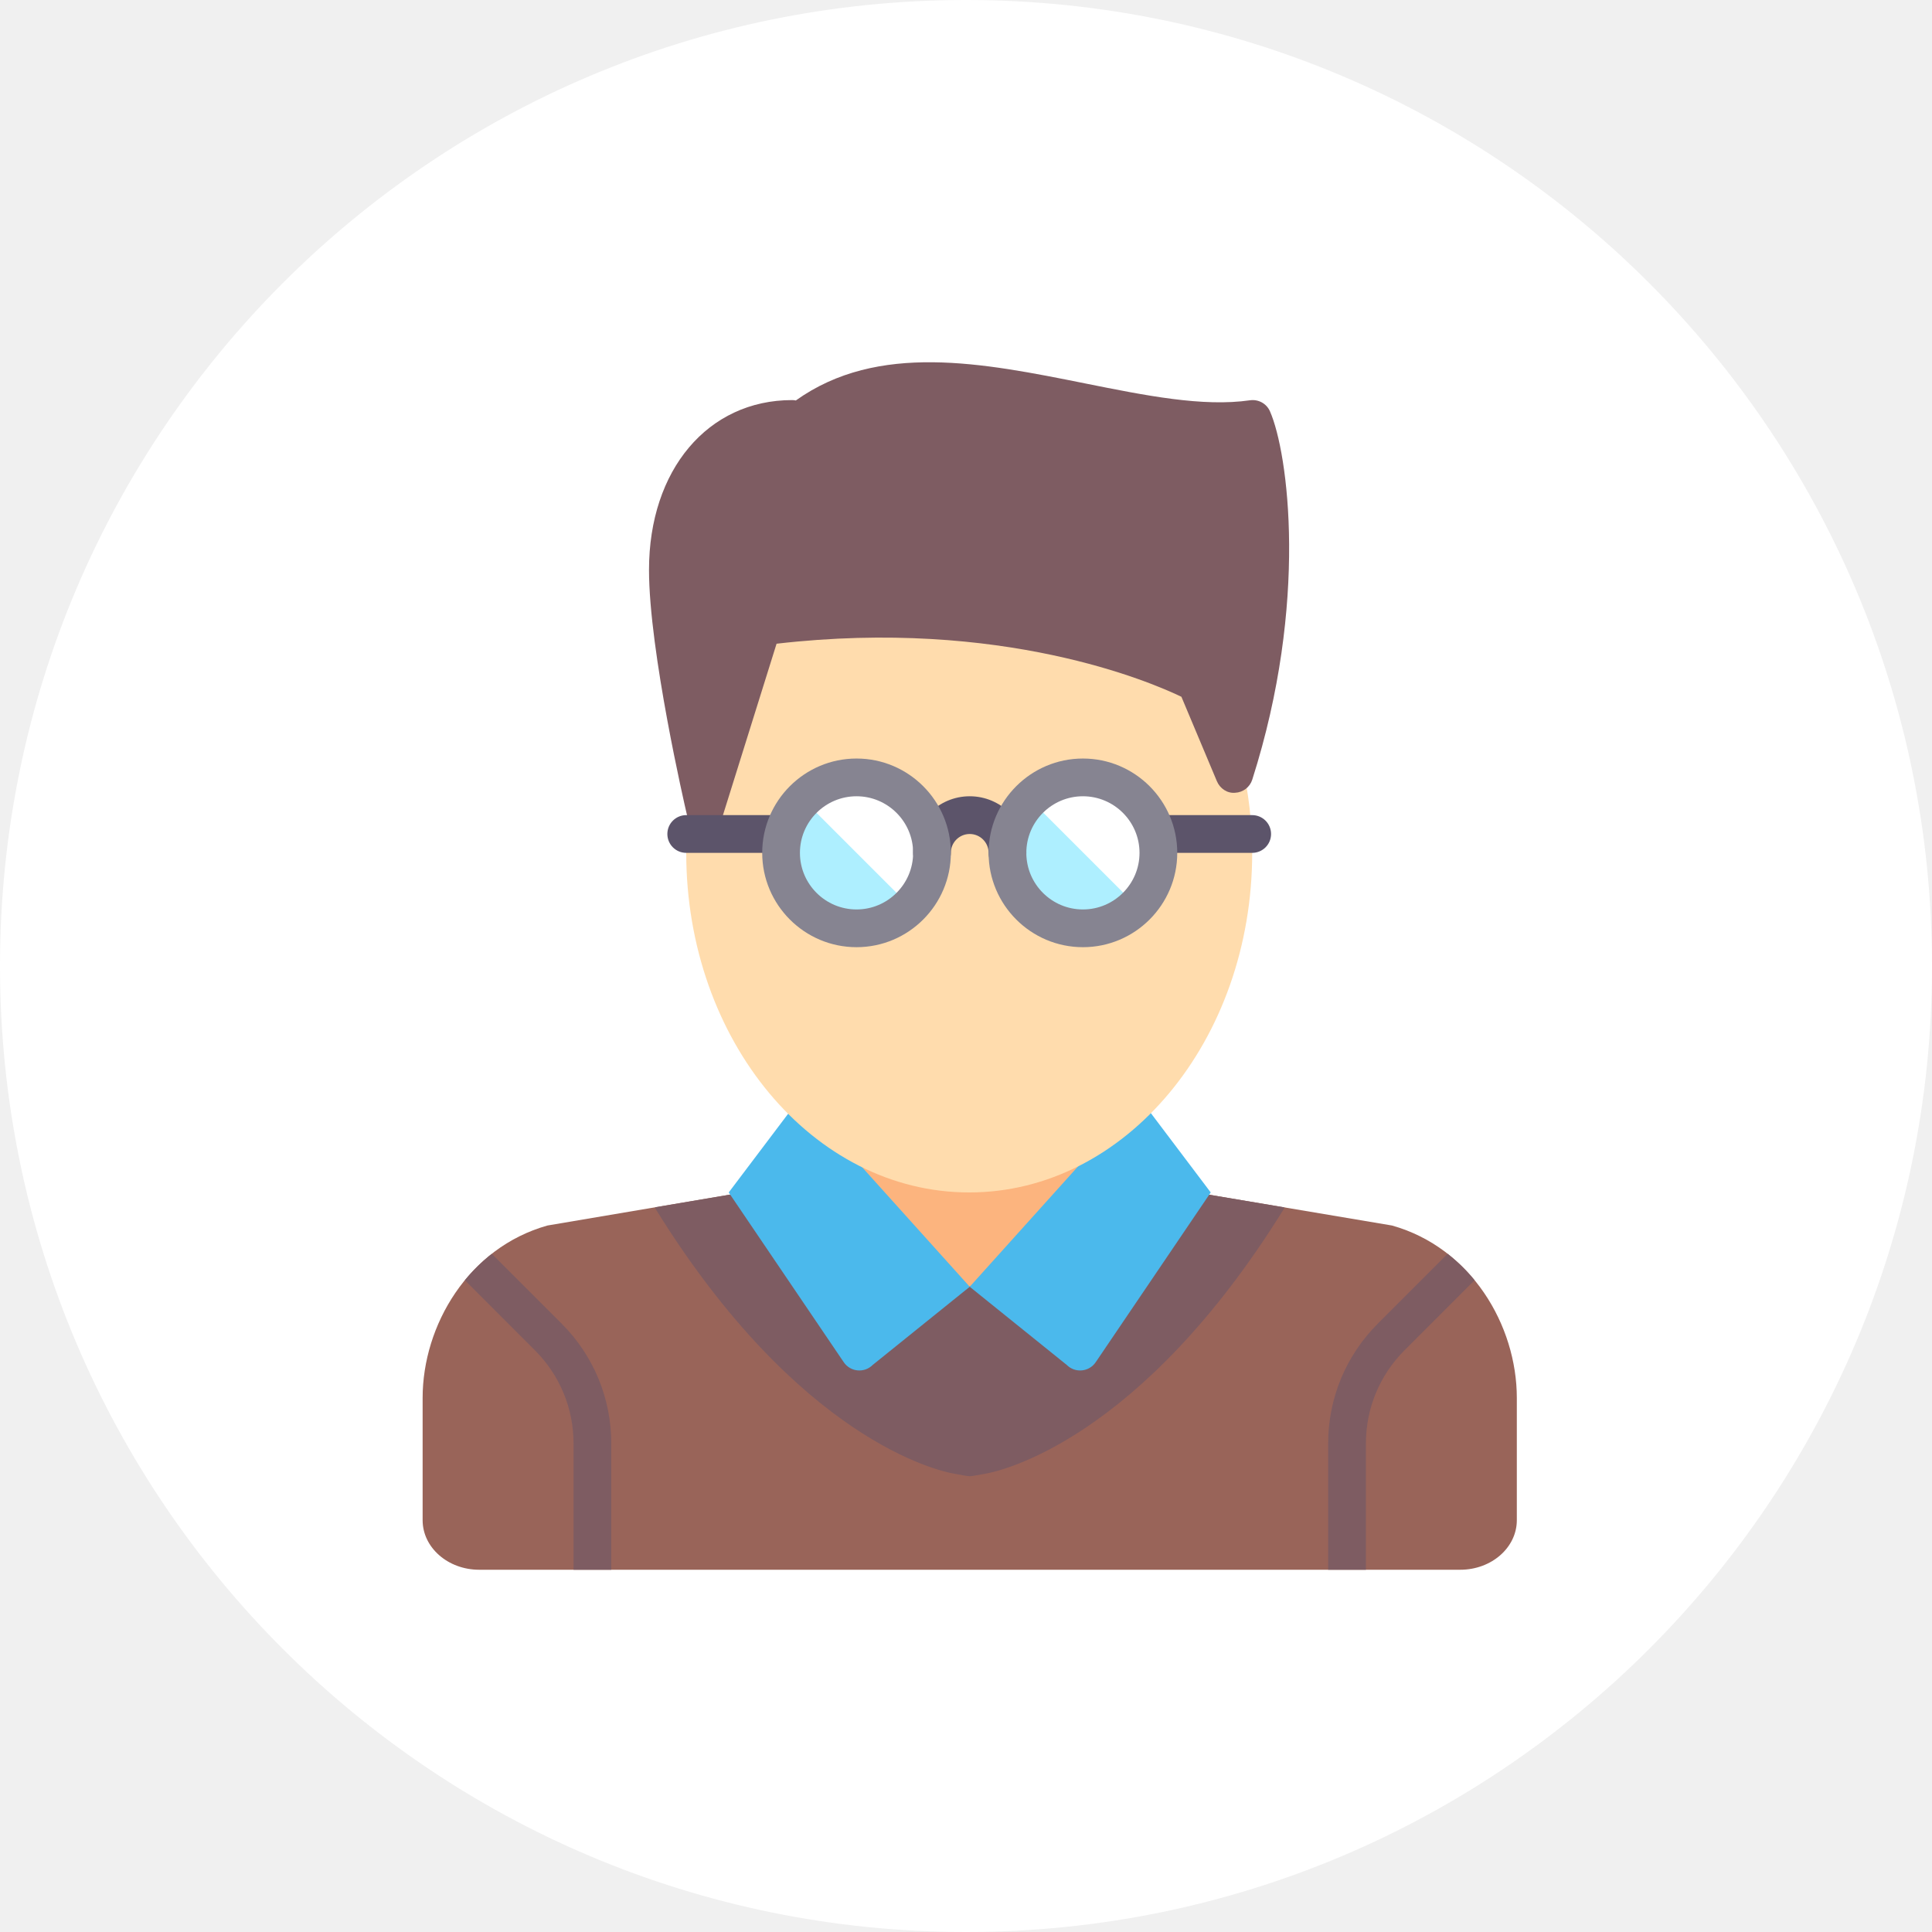
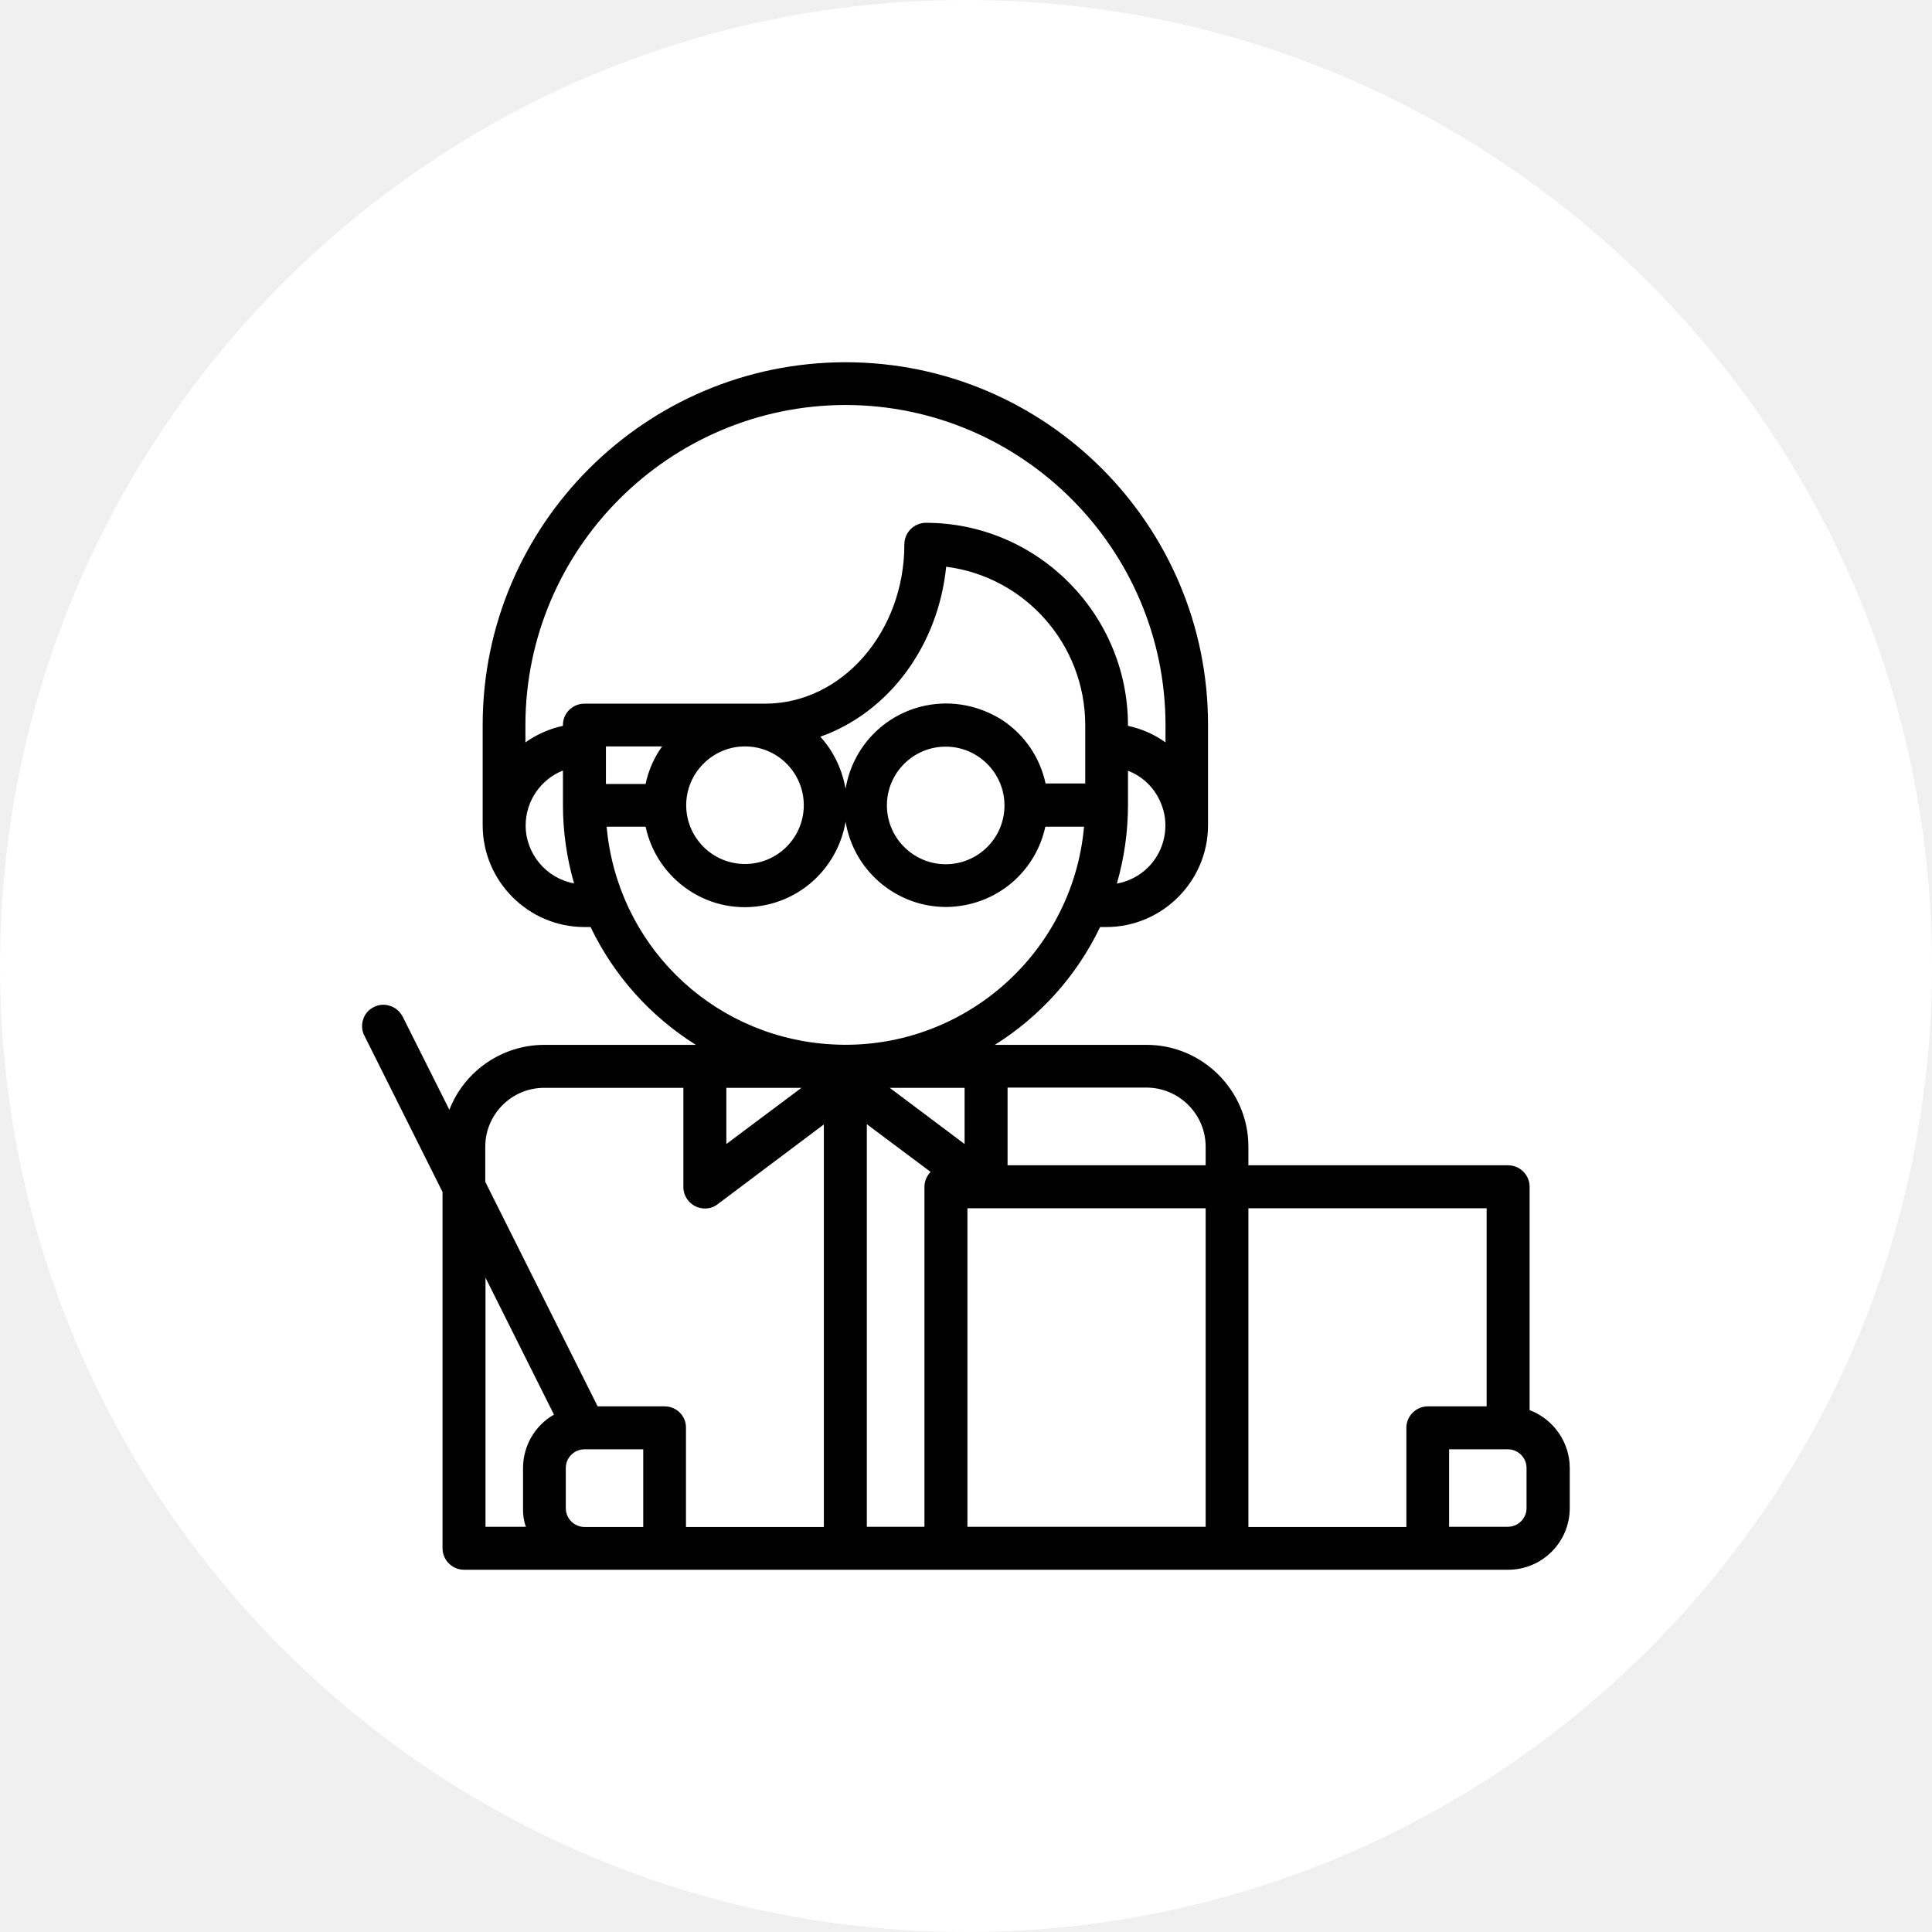
<svg xmlns="http://www.w3.org/2000/svg" width="160" height="160" viewBox="0 0 160 160" fill="none">
  <circle r="80" transform="matrix(-1 0 0 1 80 80)" fill="white" />
-   <path d="M91.202 90.941H69.329V111.252H91.202V90.941Z" fill="#FCB47E" />
-   <path d="M86.558 111.631C82.801 114.02 80.308 114.376 80.308 114.376C80.308 114.376 77.816 114.02 74.06 111.632C74.06 111.632 71.803 105.913 72.454 106.564C73.105 107.215 80.308 106.564 80.308 106.564L86.515 108.127L86.558 111.631Z" fill="#4296D9" />
-   <path d="M99.014 98.753L115.275 101.491C121.822 103.326 125.617 109.752 125.617 115.771V125.896C125.617 128.162 123.519 130 120.93 130H39.687C37.098 130 35 128.162 35 125.896V115.771C35 109.752 38.795 103.326 45.342 101.491L61.517 98.753L80.308 106.564L99.014 98.753Z" fill="#996459" />
-   <path d="M54.252 99.983C54.276 100.033 54.276 100.09 54.305 100.138C66.183 119.292 77.747 121.825 79.025 122.049L80.037 122.227C80.127 122.244 80.217 122.252 80.309 122.252C80.4 122.252 80.49 122.244 80.58 122.227L81.592 122.049C82.871 121.825 94.434 119.292 106.312 100.138C106.34 100.092 106.339 100.038 106.362 99.99L99.014 98.752L80.309 106.564L61.518 98.752L54.252 99.983Z" fill="#7E5C62" />
-   <path d="M66.248 90.941L60.35 98.753L69.874 112.81C70.424 113.623 71.578 113.733 72.272 113.039L80.309 106.564L66.248 90.941Z" fill="#4BB9EC" />
-   <path d="M94.37 90.941L100.267 98.753L90.743 112.81C90.193 113.623 89.039 113.733 88.345 113.039L80.308 106.564L94.37 90.941Z" fill="#4BB9EC" />
-   <path d="M102.219 64.092L99.057 56.569C99.057 56.569 85.386 49.017 63.123 51.882H63.08C59.084 56.926 56.831 63.121 56.831 70.63C56.831 86.162 67.323 98.753 80.266 98.753C93.209 98.753 103.701 86.162 103.701 70.63C103.701 68.11 103.399 65.679 102.881 63.355C102.476 63.807 102.219 64.092 102.219 64.092Z" fill="#FFDCAD" />
-   <path d="M70.891 76.879C74.343 76.879 77.141 74.082 77.141 70.63C77.141 67.179 74.343 64.381 70.891 64.381C67.44 64.381 64.642 67.179 64.642 70.63C64.642 74.082 67.44 76.879 70.891 76.879Z" fill="#AEEFFF" />
-   <path d="M70.891 64.381C69.177 64.381 67.625 65.073 66.496 66.192L75.33 75.026C76.448 73.896 77.141 72.345 77.141 70.63C77.141 67.179 74.343 64.381 70.891 64.381Z" fill="white" />
-   <path d="M89.64 76.879C93.091 76.879 95.889 74.082 95.889 70.63C95.889 67.179 93.091 64.381 89.64 64.381C86.188 64.381 83.39 67.179 83.39 70.63C83.39 74.082 86.188 76.879 89.64 76.879Z" fill="#AEEFFF" />
-   <path d="M89.683 64.381C87.968 64.381 86.416 65.073 85.287 66.192L94.121 75.026C95.24 73.896 95.932 72.345 95.932 70.63C95.932 67.179 93.134 64.381 89.683 64.381Z" fill="white" />
-   <path d="M105.174 34.066C104.893 33.425 104.226 33.053 103.523 33.149C99.608 33.715 94.861 32.755 89.84 31.748C81.418 30.058 72.713 28.309 65.908 33.164C65.809 33.144 65.706 33.133 65.599 33.133C58.621 33.133 53.748 38.916 53.748 47.195C53.748 53.937 56.737 66.831 56.865 67.377C57.025 68.062 57.625 68.557 58.328 68.583C58.348 68.584 58.368 68.584 58.386 68.584C59.067 68.584 59.673 68.142 59.877 67.489L64.312 53.31C82.971 51.154 95.344 56.502 97.839 57.704L100.778 64.698C101.031 65.299 101.632 65.714 102.287 65.653C102.941 65.624 103.507 65.191 103.707 64.567C108.39 49.892 106.675 37.477 105.174 34.066Z" fill="#7E5C62" />
-   <path d="M83.433 72.192C82.57 72.192 81.871 71.494 81.871 70.63C81.871 69.768 81.171 69.068 80.308 69.068C79.447 69.068 78.746 69.768 78.746 70.63C78.746 71.494 78.047 72.192 77.184 72.192C76.32 72.192 75.621 71.494 75.621 70.63C75.621 68.046 77.724 65.943 80.308 65.943C82.893 65.943 84.996 68.046 84.996 70.63C84.996 71.494 84.297 72.192 83.433 72.192Z" fill="#5C546A" />
-   <path d="M64.685 70.63H56.83C55.967 70.63 55.268 69.931 55.268 69.068C55.268 68.204 55.967 67.505 56.83 67.505H64.685C65.548 67.505 66.247 68.204 66.247 69.068C66.247 69.931 65.548 70.63 64.685 70.63Z" fill="#5C546A" />
-   <path d="M103.701 70.63H95.932C95.069 70.63 94.37 69.931 94.37 69.068C94.37 68.204 95.069 67.505 95.932 67.505H103.701C104.565 67.505 105.264 68.204 105.264 69.068C105.264 69.931 104.565 70.63 103.701 70.63Z" fill="#5C546A" />
-   <path d="M70.934 78.442C66.627 78.442 63.123 74.937 63.123 70.63C63.123 66.323 66.627 62.818 70.934 62.818C75.242 62.818 78.746 66.323 78.746 70.63C78.746 74.937 75.242 78.442 70.934 78.442ZM70.934 65.943C68.35 65.943 66.247 68.046 66.247 70.63C66.247 73.215 68.35 75.317 70.934 75.317C73.519 75.317 75.621 73.215 75.621 70.63C75.621 68.046 73.519 65.943 70.934 65.943Z" fill="#868491" />
-   <path d="M89.683 78.442C85.375 78.442 81.871 74.937 81.871 70.63C81.871 66.323 85.375 62.818 89.683 62.818C93.99 62.818 97.495 66.323 97.495 70.63C97.495 74.937 93.99 78.442 89.683 78.442ZM89.683 65.943C87.098 65.943 84.996 68.046 84.996 70.63C84.996 73.215 87.098 75.317 89.683 75.317C92.267 75.317 94.37 73.215 94.37 70.63C94.37 68.046 92.267 65.943 89.683 65.943Z" fill="#868491" />
-   <path d="M50.624 130V119.553C50.624 115.797 49.16 112.266 46.506 109.611L40.733 103.839C39.905 104.486 39.157 105.219 38.499 106.023L44.296 111.821C46.362 113.887 47.499 116.633 47.499 119.553V130L50.624 130Z" fill="#7E5C62" />
-   <path d="M119.884 103.838L114.111 109.611C111.455 112.266 109.993 115.797 109.993 119.553V130H113.118V119.553C113.118 116.633 114.255 113.886 116.321 111.82L122.119 106.022C121.461 105.219 120.712 104.486 119.884 103.838Z" fill="#7E5C62" />
+   <path d="M126.676 116.781V98.283C126.676 97.305 125.874 96.504 124.896 96.504H103.387V94.959C103.387 90.325 99.593 86.531 94.959 86.531H82.386C86.16 84.165 89.171 80.802 91.107 76.774H91.615C96.25 76.774 100.043 72.98 100.043 68.346V60.035C100.063 43.473 86.59 30 70.027 30C53.465 30 39.973 43.473 39.973 60.035V68.346C39.973 72.98 43.766 76.774 48.401 76.774H48.909C50.845 80.802 53.856 84.165 57.63 86.531H45.076C41.596 86.531 38.467 88.682 37.215 91.909L33.344 84.185L33.305 84.126C33.09 83.735 32.738 83.442 32.307 83.305C31.858 83.148 31.369 83.187 30.958 83.402C30.528 83.618 30.215 83.969 30.078 84.419C29.941 84.81 29.961 85.221 30.098 85.612V85.612L36.648 98.713V128.221C36.648 129.198 37.45 130 38.428 130H124.896C127.712 130 130 127.712 130 124.896V121.572C130 119.441 128.651 117.524 126.676 116.781ZM120.008 120.027H124.877C125.737 120.027 126.422 120.731 126.422 121.572V124.896C126.422 125.757 125.718 126.441 124.877 126.441H120.008V120.027ZM123.117 100.063V116.469H118.248C117.27 116.469 116.469 117.27 116.469 118.248V126.461H103.387V100.063H123.117ZM93.414 66.703V63.829C94.568 64.278 95.507 65.139 96.034 66.273C96.602 67.446 96.66 68.776 96.23 70.008C95.643 71.67 94.216 72.863 92.495 73.176C93.101 71.064 93.414 68.874 93.414 66.703ZM46.621 63.809V66.684C46.621 68.874 46.934 71.044 47.54 73.156C45.252 72.745 43.532 70.712 43.532 68.365C43.532 66.351 44.763 64.552 46.621 63.809ZM46.621 60.035V60.113C45.507 60.348 44.451 60.817 43.512 61.482V60.035C43.532 45.448 55.42 33.559 70.027 33.539C84.615 33.559 96.504 45.448 96.523 60.035V61.482C95.604 60.817 94.529 60.348 93.414 60.113V60.035C93.395 50.825 85.886 43.297 76.676 43.297C75.698 43.297 74.896 44.099 74.896 45.076C74.896 52.35 69.715 58.275 63.359 58.275H48.401C47.423 58.275 46.621 59.057 46.621 60.035ZM73.449 66.703C73.449 64.005 75.639 61.834 78.318 61.834C80.997 61.834 83.187 64.024 83.187 66.703C83.187 69.402 80.997 71.572 78.318 71.572C75.639 71.572 73.449 69.382 73.449 66.703ZM76.656 58.432C73.136 59.155 70.575 61.971 70.027 65.334C70.008 65.237 69.988 65.139 69.969 65.022C69.656 63.535 68.972 62.147 67.935 61.013C73.606 58.999 77.693 53.504 78.358 46.934C84.928 47.775 89.855 53.387 89.875 60.016V64.885H86.59C86.121 62.714 84.85 60.856 82.992 59.625C81.095 58.432 78.866 57.982 76.656 58.432ZM61.697 61.815C64.396 61.815 66.566 64.005 66.566 66.684C66.566 69.382 64.376 71.553 61.697 71.553C58.999 71.553 56.828 69.362 56.828 66.684C56.828 64.005 59.018 61.815 61.697 61.815ZM53.465 68.463C53.934 70.634 55.205 72.491 57.044 73.723C58.921 74.975 61.169 75.405 63.379 74.955C66.899 74.231 69.46 71.416 70.027 68.052C70.047 68.15 70.067 68.267 70.086 68.365C70.907 72.354 74.427 75.112 78.338 75.112C78.885 75.112 79.453 75.053 80.02 74.936C83.305 74.271 85.866 71.729 86.57 68.463H89.777C88.799 79.316 79.218 87.372 68.346 86.453C58.706 85.651 51.099 78.084 50.239 68.463H53.465V68.463ZM54.834 61.815C54.169 62.734 53.7 63.809 53.465 64.924H50.18V61.815H54.834ZM55.049 116.469H49.495L40.188 97.873V94.959C40.188 92.28 42.378 90.09 45.057 90.09H56.594V98.303C56.594 99.28 57.395 100.082 58.373 100.082C58.764 100.082 59.136 99.965 59.429 99.73L68.228 93.121V126.461H56.809V118.248C56.828 117.27 56.027 116.469 55.049 116.469ZM60.153 94.744V90.09H66.371L60.153 94.744ZM43.551 126.441H40.207V105.812L45.878 117.153C44.294 118.052 43.316 119.754 43.316 121.572V124.896C43.297 125.424 43.375 125.952 43.551 126.441ZM46.856 124.896V121.572C46.856 120.712 47.56 120.027 48.401 120.027H53.27V126.461H48.401C47.54 126.441 46.856 125.757 46.856 124.896ZM99.847 94.959V96.504H83.442V90.07H94.978C97.657 90.09 99.847 92.28 99.847 94.959ZM99.847 100.063V126.441H80.117V100.063H99.847ZM79.883 90.09V94.744L73.684 90.09H79.883ZM77.067 97.051C76.754 97.384 76.558 97.814 76.558 98.283V126.441H71.787V93.101L77.067 97.051Z" fill="black" />
</svg>
